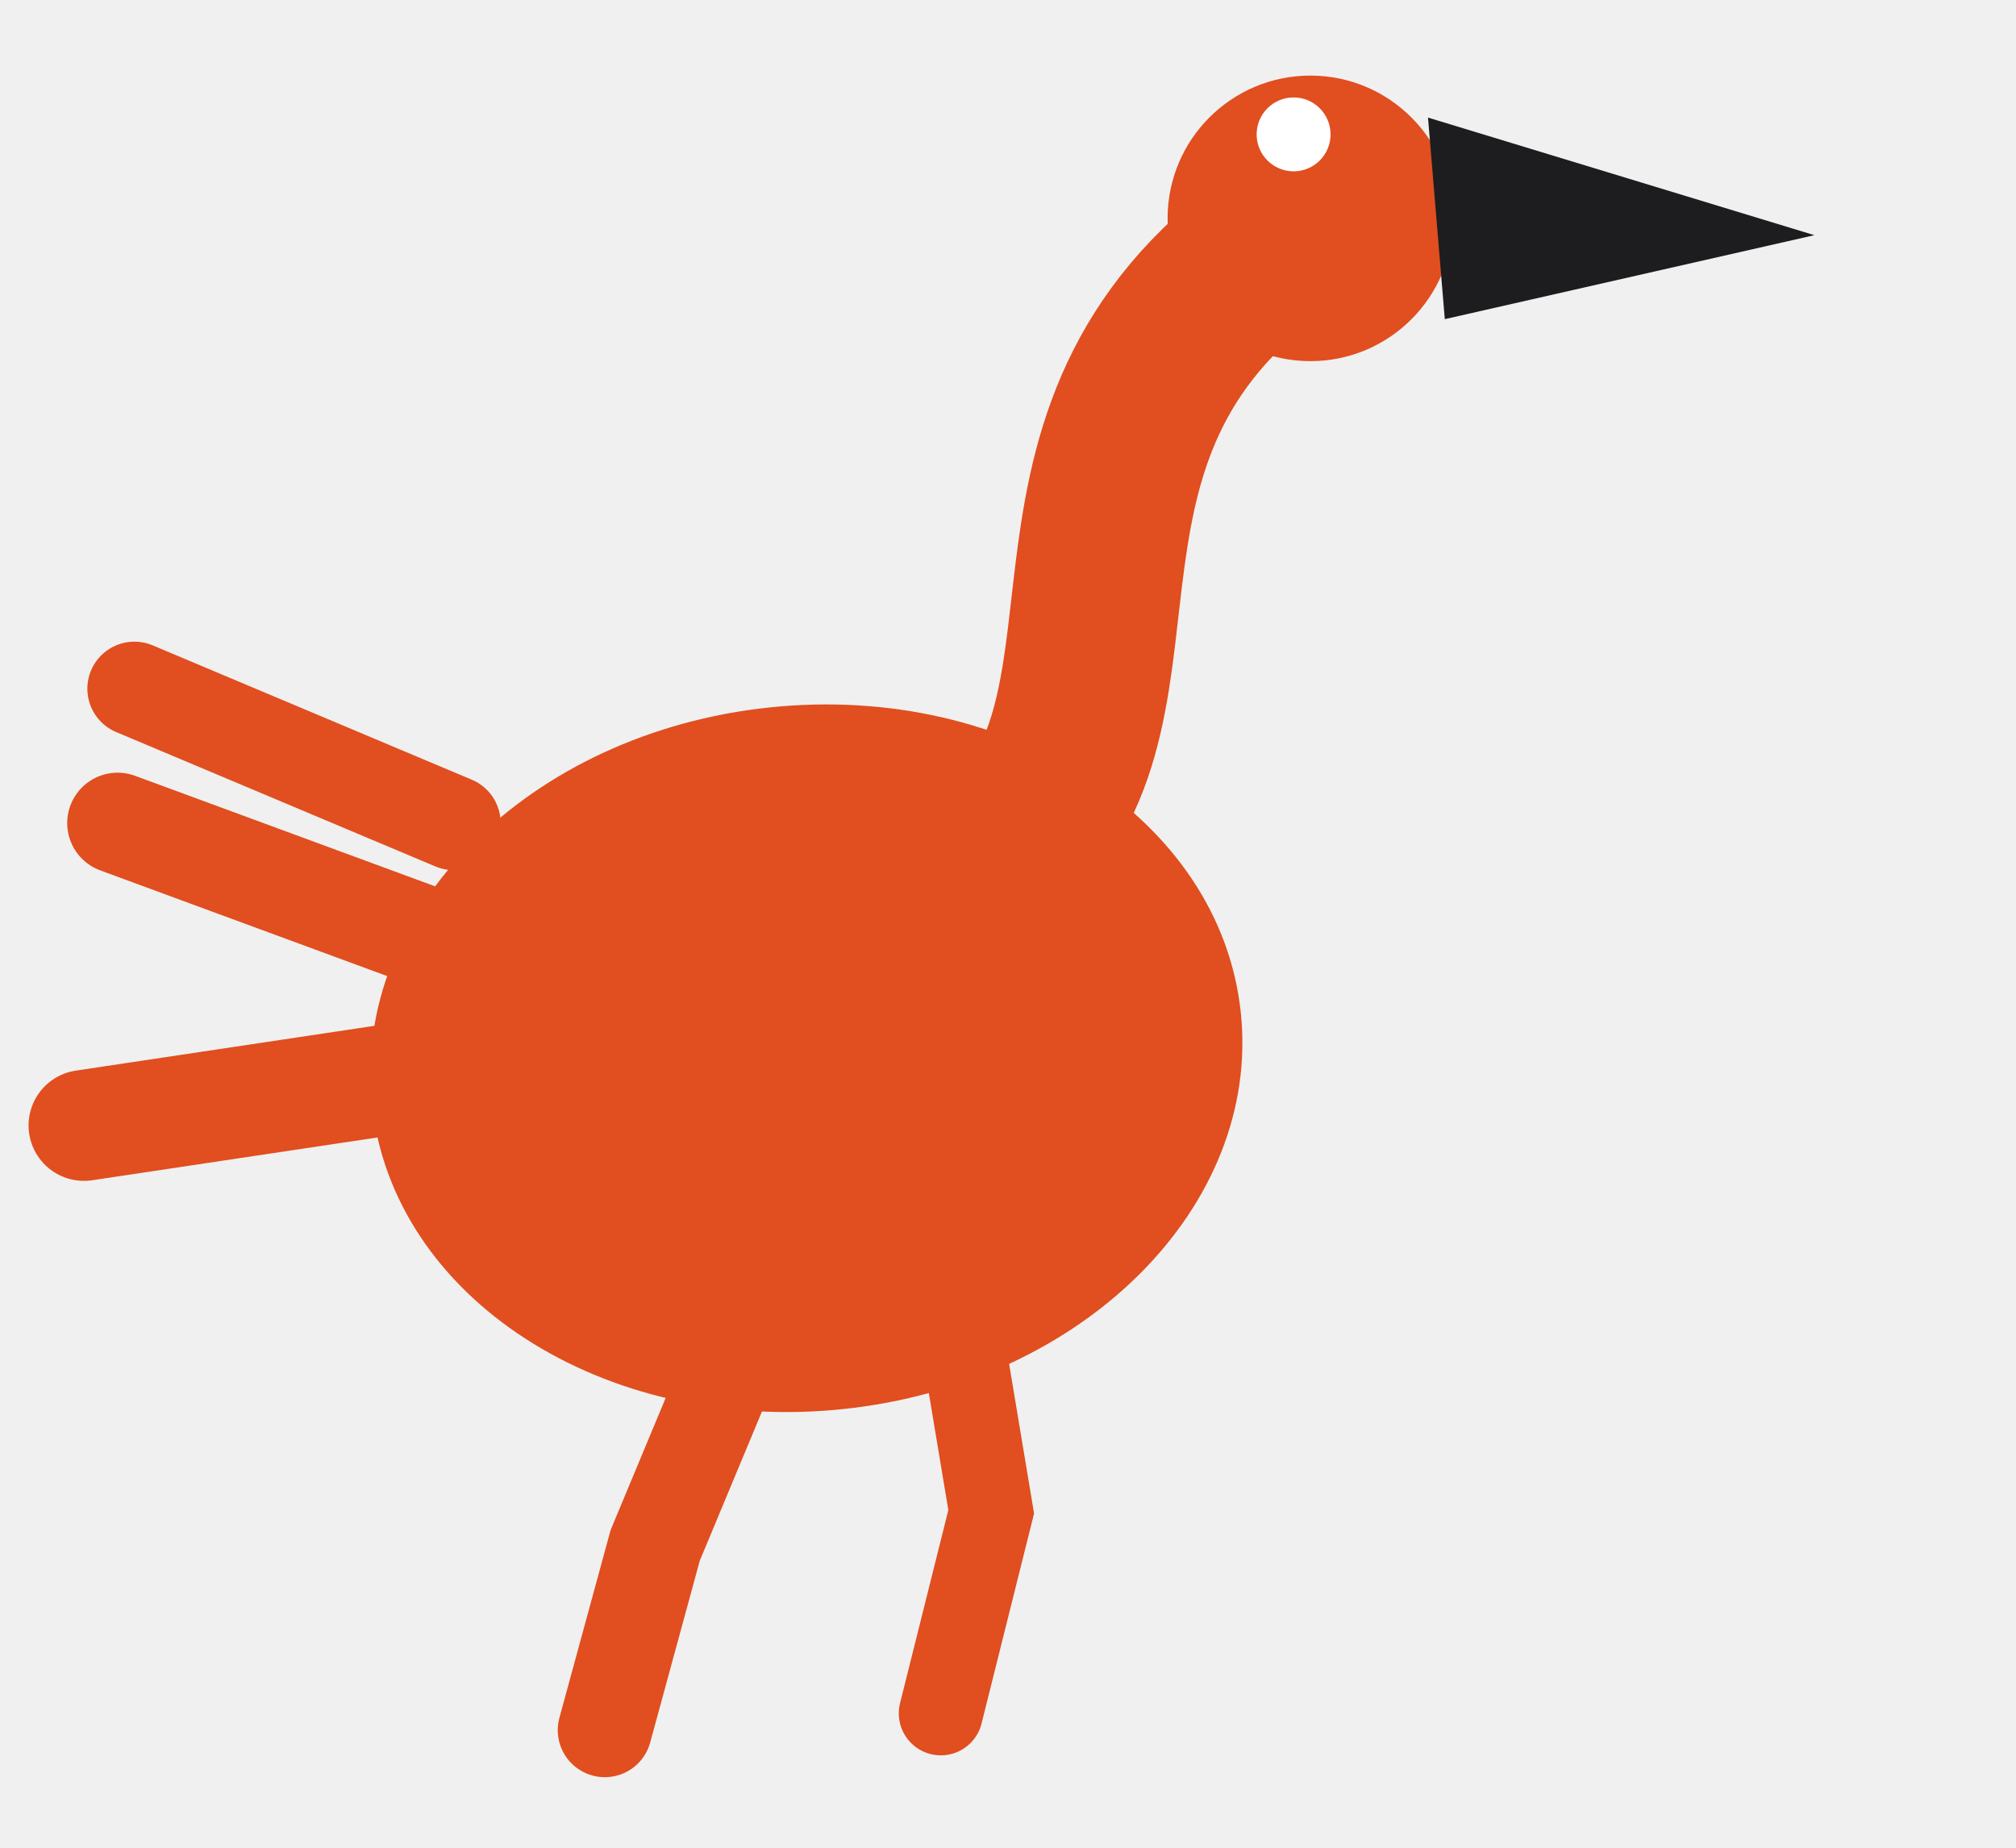
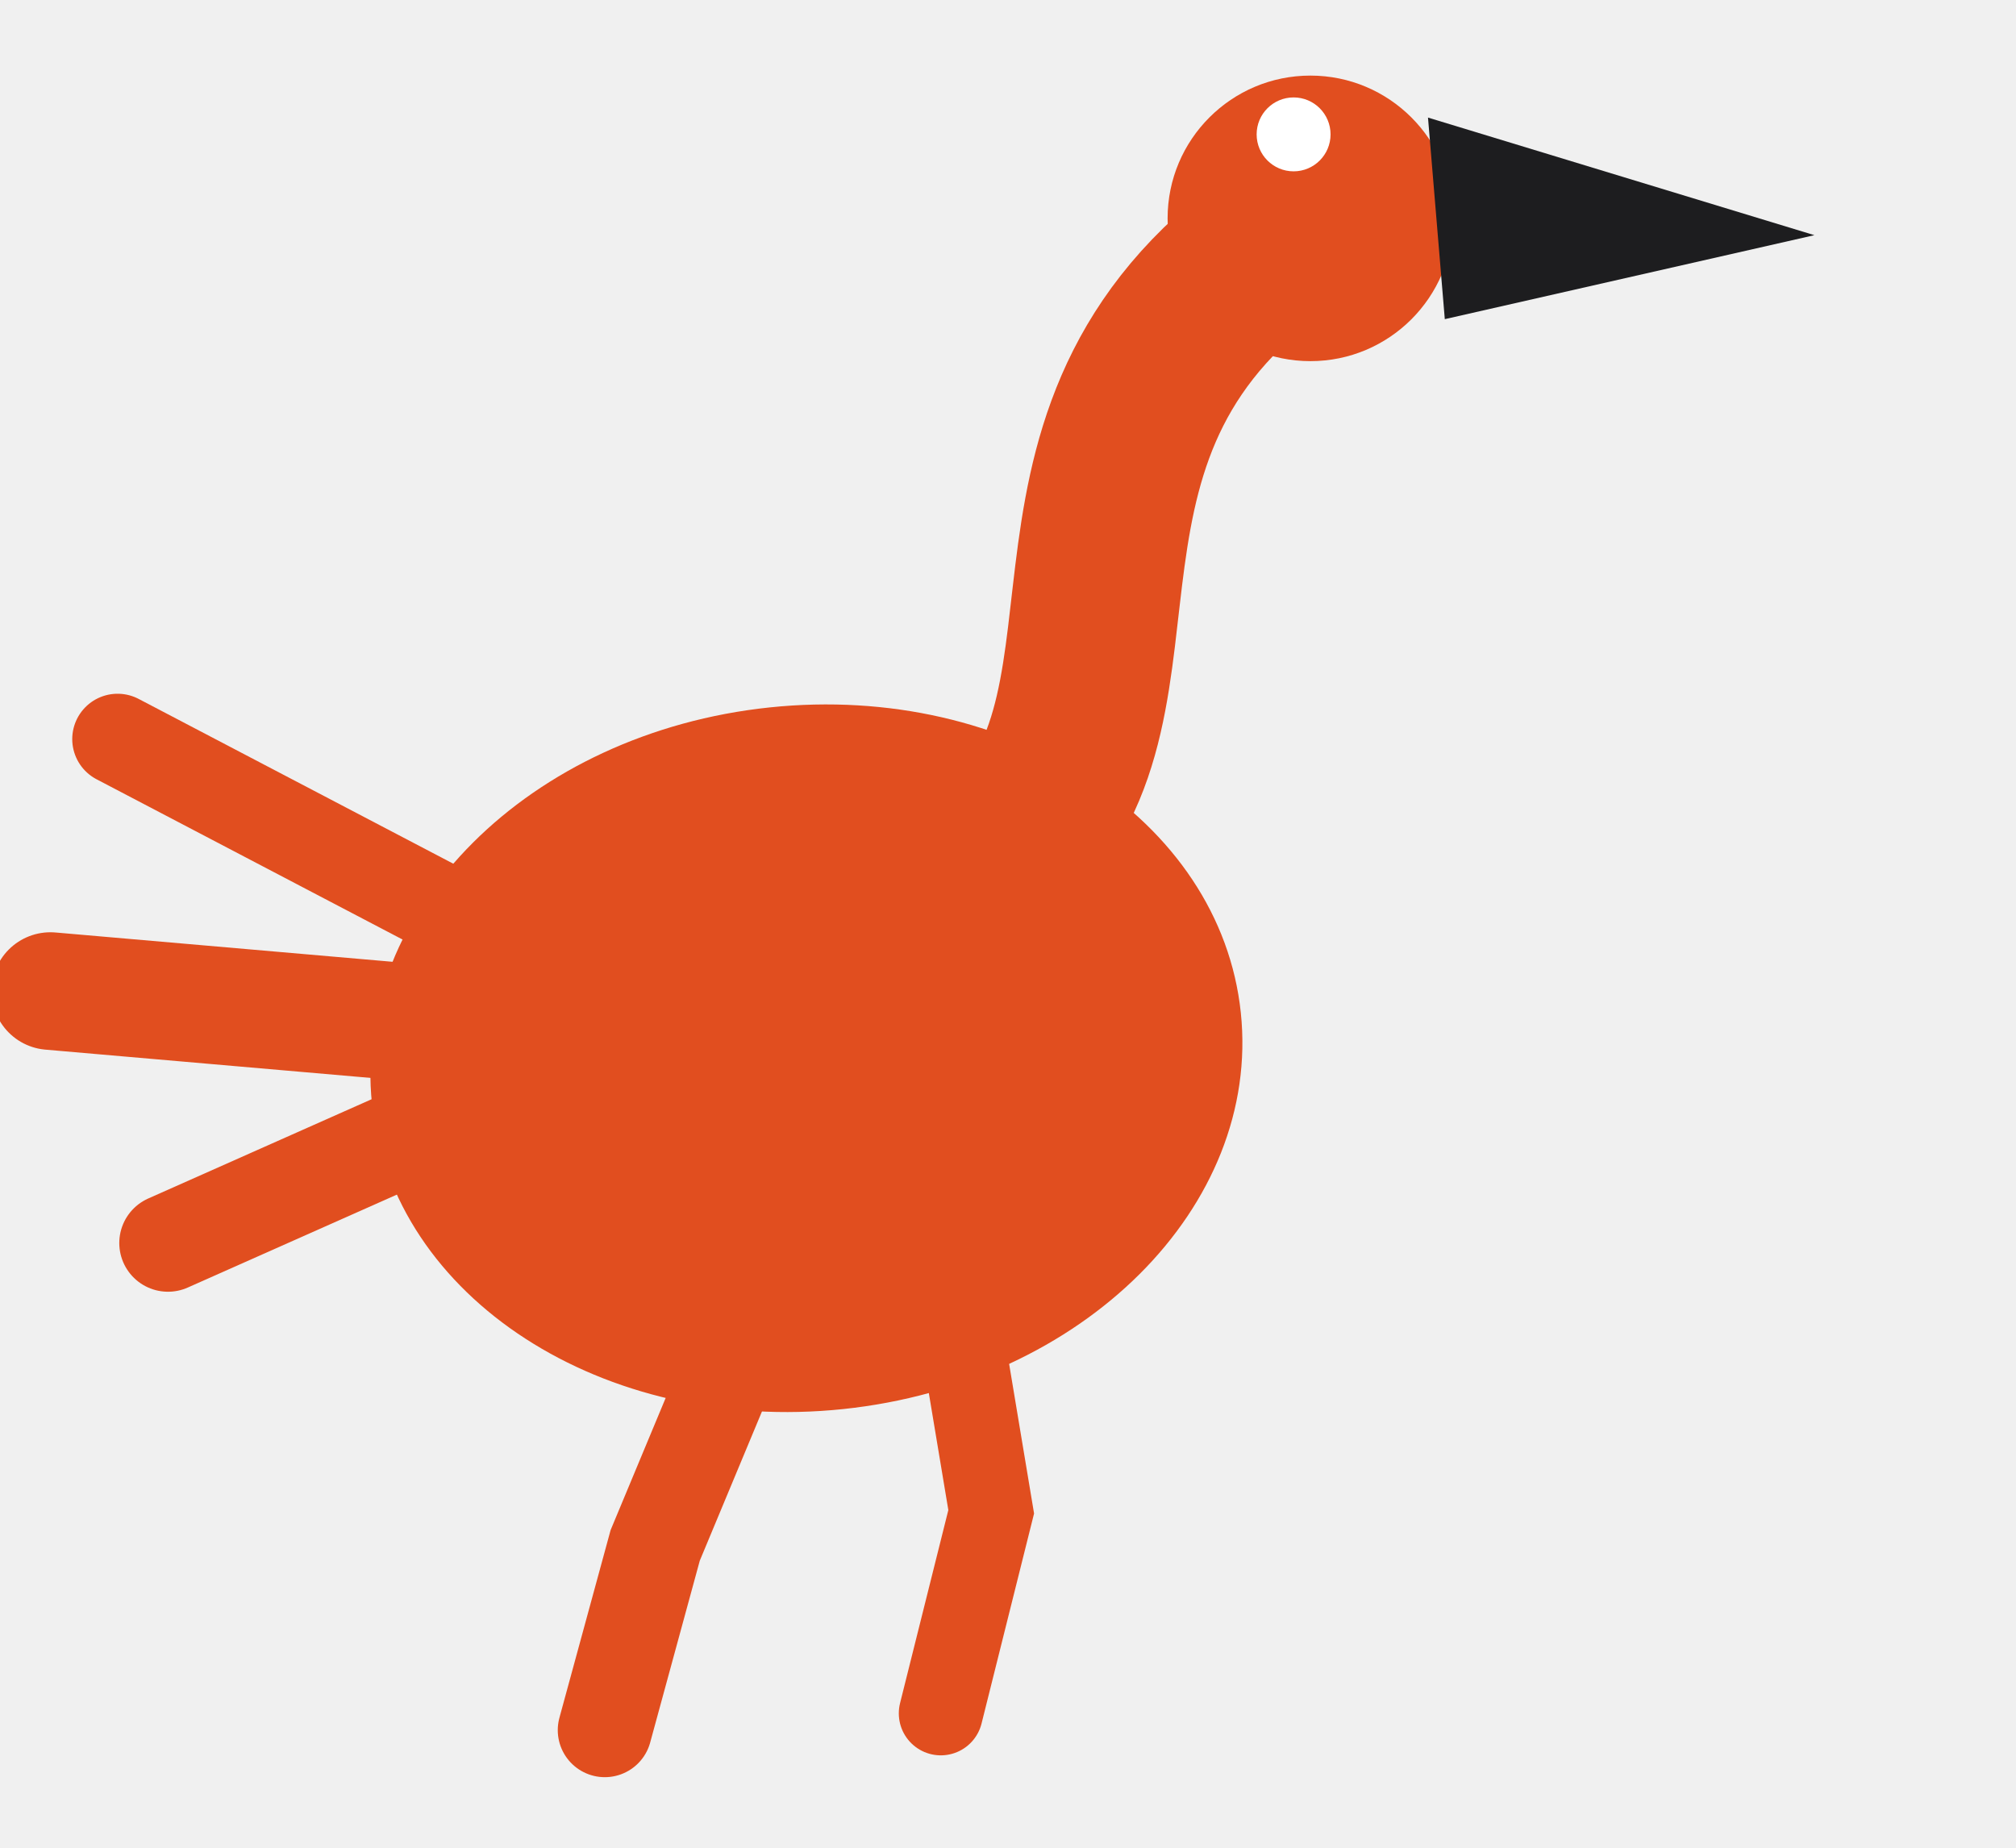
<svg xmlns="http://www.w3.org/2000/svg" viewBox="0 0 120 110" role="img" aria-label="flamingo">
  <g fill="none" stroke="#e14e1f" stroke-linecap="round">
-     <path d="M27 49 L8 41" stroke-width="5.6" />
-     <path d="M26 56 L7 49" stroke-width="6" />
-     <path d="M25 64 L5 67" stroke-width="6.6" />
+     <path d="M28 55 L7 44" stroke-width="5.4" />
+     <path d="M26 61 L3 59" stroke-width="7" />
+     <path d="M28 66 L10 74" stroke-width="5.8" />
    <path d="M44 80 L39 92 L36 103" stroke-width="5.6" />
    <path d="M57 78 L59 90 L56 102" stroke-width="5" />
  </g>
  <path d="M58 52 C70 44 60 28 74 16" fill="none" stroke="#e14e1f" stroke-width="10" stroke-linecap="round" />
  <ellipse cx="48" cy="63" rx="26" ry="21" fill="#e14e1f" transform="rotate(-6 48 63)" />
  <circle cx="78" cy="13" r="8.5" fill="#e14e1f" />
  <path d="M85 7 L108 14 L86 19 Z" fill="#1d1d1f" />
  <circle cx="77" cy="8" r="2.2" fill="#fff" />
</svg>
